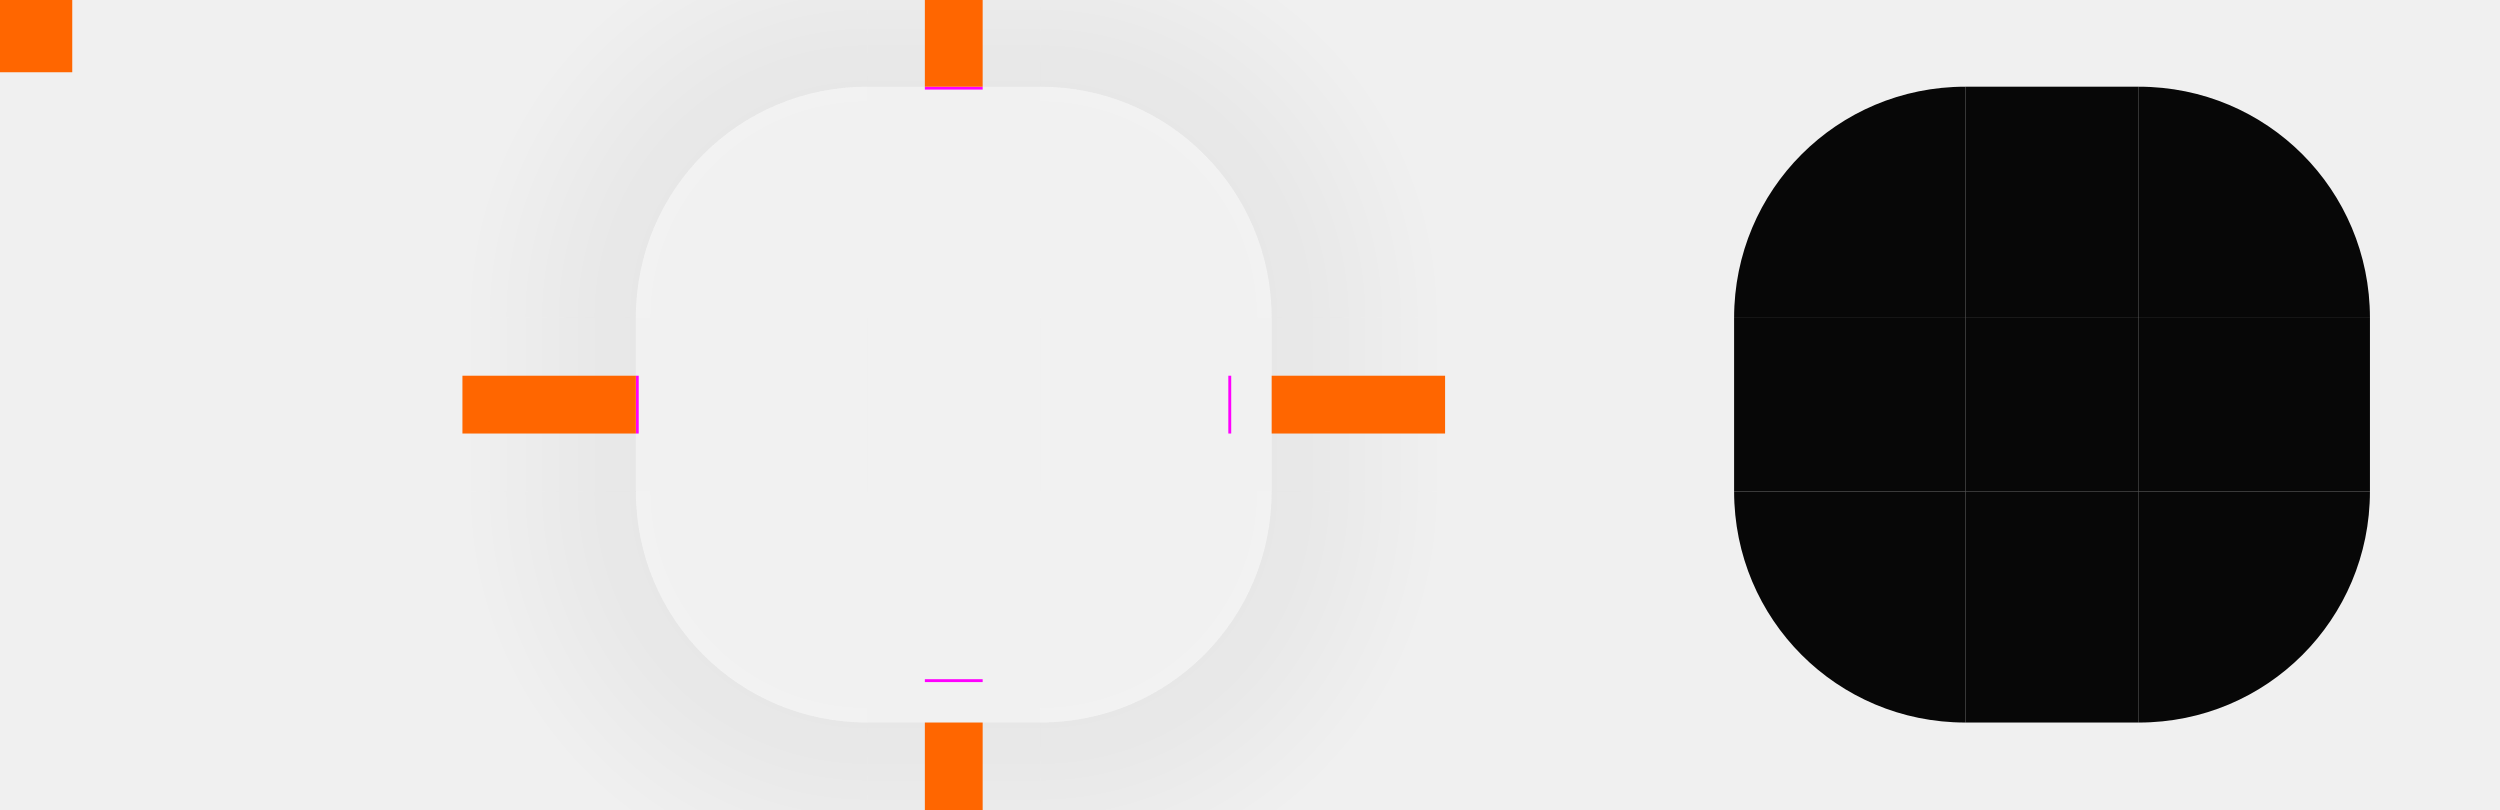
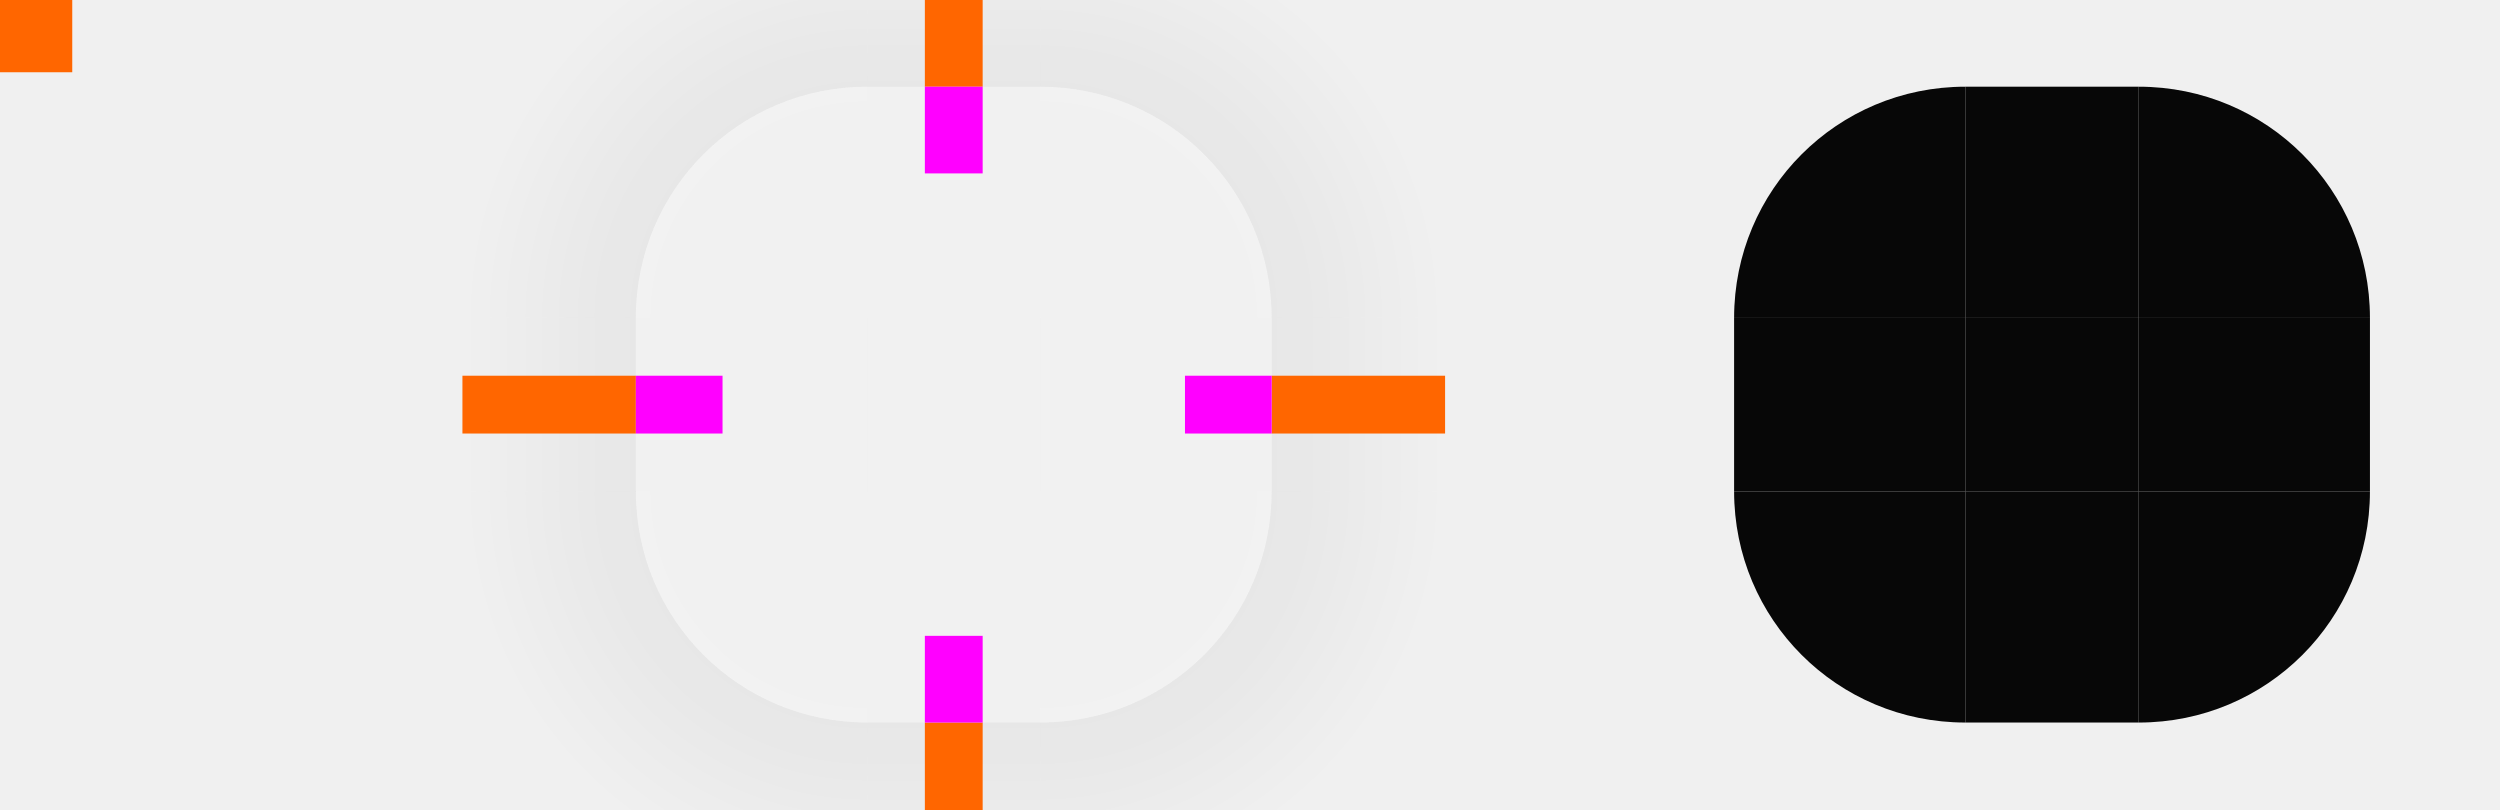
<svg xmlns="http://www.w3.org/2000/svg" xmlns:xlink="http://www.w3.org/1999/xlink" id="svg200" viewBox="0 0 173 56" version="1.1" height="56" width="173">
  <defs id="defs24">
    <style type="text/css" id="current-color-scheme">.ColorScheme-Text {
        color:#31363b;
        stop-color:#31363b;
      }
      .ColorScheme-Background {
        color:#eff0f1;
        stop-color:#eff0f1;
      }
      .ColorScheme-Highlight {
        color:#3daee9;
        stop-color:#3daee9;
      }
      .ColorScheme-ViewText {
        color:#31363b;
        stop-color:#31363b;
      }
      .ColorScheme-ViewBackground {
        color:#fcfcfc;
        stop-color:#fcfcfc;
      }
      .ColorScheme-ViewHover {
        color:#93cee9;
        stop-color:#93cee9;
      }
      .ColorScheme-ViewFocus{
        color:#3daee9;
        stop-color:#3daee9;
      }
      .ColorScheme-ButtonText {
        color:#31363b;
        stop-color:#31363b;
      }
      .ColorScheme-ButtonBackground {
        color:#eff0f1;
        stop-color:#eff0f1;
      }
      .ColorScheme-ButtonHover {
        color:#93cee9;
        stop-color:#93cee9;
      }
      .ColorScheme-ButtonFocus{
        color:#3daee9;
        stop-color:#3daee9;
      }</style>
    <linearGradient id="linearGradient4270">
      <stop style="stop-color:#000000;stop-opacity:0.667" offset="0" id="stop4272" />
      <stop style="stop-color:#000000;stop-opacity:0;" offset="1" id="stop4274" />
    </linearGradient>
    <radialGradient r="6" fy="12" fx="77" cy="12" cx="77" gradientTransform="matrix(1.6289431e-5,-4.66664,4.66665,1.6289464e-5,3.998937,381.3309)" gradientUnits="userSpaceOnUse" id="radialGradient994" xlink:href="#linearGradient4270" />
    <linearGradient gradientTransform="matrix(1.102054,0,0,1,98.29367,0)" y2="-35" x2="-904.362" y1="-35" x1="-920.695" gradientUnits="userSpaceOnUse" id="linearGradient4920" xlink:href="#linearGradient4270" />
  </defs>
  <use x="0" y="0" xlink:href="#top" id="bottom" transform="matrix(1,0,0,-1,-2.3793946e-7,55.99996)" width="100%" height="100%" />
  <use height="100%" width="100%" transform="matrix(0,1,1,0,38.00004,-37.99997)" id="left" xlink:href="#top" y="0" x="0" />
  <use x="0" y="0" xlink:href="#shadow-top" id="shadow-right" transform="rotate(90,65.99996,28.00002)" width="100%" height="100%" />
  <use x="0" y="0" xlink:href="#top" id="right" transform="rotate(90,65.99997,28)" width="100%" height="100%" />
  <use x="0" y="0" xlink:href="#shadow-top" id="shadow-left" transform="rotate(-90,66.00001,27.99999)" width="100%" height="100%" />
  <use x="0" y="0" xlink:href="#shadow-top" id="shadow-bottom" transform="matrix(1,0,0,-1,5.6942917e-7,56.00003)" width="100%" height="100%" />
  <g style="opacity:0.15" transform="matrix(1.166664,0,0,1.166664,64.66661,-1086.753)" id="shadow-topleft">
    <path id="path4828" style="opacity:0.9;fill:url(#radialGradient994);fill-opacity:1;fill-rule:evenodd;stroke:none;stroke-width:2.333px;stroke-linecap:butt;stroke-linejoin:miter;stroke-opacity:1" d="M 32 -6 L 32 22 L 44 22 C 44 13.136 51.136 6 60 6 L 60 -6 L 32 -6 z " transform="matrix(0.857145,0,0,0.857145,-55.42867,931.505)" />
  </g>
  <rect id="hint-tile-center" y="-1.4648437e-05" width="5" height="5" x="0" style="fill:#ff6600" />
  <g transform="matrix(0.375001,0,0,1.999999,52.87496,-1814.723)" id="top">
    <rect class="ColorScheme-Background" transform="matrix(0,-1,-1,0,0,0)" style="color:#eff0f1;opacity:0.25;fill:#f5f5f5;fill-opacity:1;stroke:none;stroke-width:1.155" id="rect4152" width="8" height="32" x="-918.362" y="-51" />
    <rect y="-51" x="-910.862" height="32" width="0.5" id="rect76" style="color:#eff0f1;opacity:0.1;fill:#f5f5f5;fill-opacity:1;stroke:none;stroke-width:0.289" transform="matrix(0,-1,-1,0,0,0)" class="ColorScheme-Background" />
  </g>
  <g transform="translate(31,-904.3622)" id="topleft">
    <path id="rect4159" d="m 29,910.362 c -8.864,0 -16,7.136 -16,16 h 16 z" style="opacity:0.25;fill:#f5f5f5;fill-opacity:1;stroke:none;stroke-width:2.667" />
    <path id="path71" style="opacity:0.1;fill:#ffffff;fill-opacity:1;stroke:none;stroke-width:2.667" d="M 60 6 C 51.136 6 44 13.136 44 22 L 45 22 C 45 13.69 51.69 7 60 7 L 60 6 z " transform="translate(-31,904.3622)" />
  </g>
  <rect style="color:#eff0f1;opacity:0.25;fill:#f5f5f5;fill-opacity:1;stroke:none;stroke-width:0.375" id="center" width="12" height="12" x="60" y="22" class="ColorScheme-Background" />
-   <rect y="6" x="64" height="0.2" width="4" id="hint-top-margin" style="fill:#ff00ff;fill-opacity:1;stroke:none;stroke-width:0.183" />
-   <rect style="fill:#ff00ff;fill-opacity:1;stroke:none;stroke-width:0.183" id="hint-bottom-margin" width="4" height="0.2" x="64" y="47" />
-   <rect transform="rotate(90)" style="fill:#ff00ff;fill-opacity:1;stroke:none;stroke-width:0.183" id="hint-right-margin" width="4" height="0.2" x="26" y="-85.2" />
-   <rect transform="rotate(90)" y="-44.2" x="26" height="0.2" width="4" id="hint-left-margin" style="fill:#ff00ff;fill-opacity:1;stroke:none;stroke-width:0.183" />
  <g style="opacity:0.15" transform="matrix(0.3750033,0,0,1.555564,52.87489,-1403.46)" id="shadow-top">
    <rect y="-51" x="-916.362" height="32" width="6" id="rect4820" style="opacity:1;fill:none;fill-opacity:1;stroke:none" transform="matrix(0,-1,-1,0,0,0)" />
    <rect y="-51" x="-906.077" height="32" width="7.714" id="rect4822" style="opacity:0.9;fill:url(#linearGradient4920);fill-opacity:1;stroke:none;stroke-width:1.05" transform="matrix(0,-1,-1,0,0,0)" />
    <rect transform="matrix(0,-1,-1,0,0,0)" style="opacity:1;fill:none;fill-opacity:1;stroke:none" id="rect4824" width="1" height="32" x="-911.362" y="-51" />
  </g>
  <rect style="fill:#ff6600;fill-opacity:1;stroke:none;stroke-width:1.414" id="shadow-hint-top-margin" width="4" height="12" x="64" y="-6" />
  <rect y="50" x="64" height="12" width="4" id="shadow-hint-bottom-margin" style="fill:#ff6600;fill-opacity:1;stroke:none;stroke-width:1.414" />
  <rect y="-100" x="26" height="12" width="4" id="shadow-hint-right-margin" style="fill:#ff6600;fill-opacity:1;stroke:none;stroke-width:1.414" transform="rotate(90)" />
  <rect style="fill:#ff6600;fill-opacity:1;stroke:none;stroke-width:1.414" id="shadow-hint-left-margin" width="4" height="12" x="26" y="-44" transform="rotate(90)" />
  <g transform="matrix(0.3750003,0,0,1.333327,128.875,-1207.811)" id="mask-top">
    <rect y="-51" x="-922.362" height="32" width="12" id="rect4265" style="opacity:0.97;fill:#000000;fill-opacity:1;stroke:none;stroke-width:1.549" transform="matrix(0,-1,-1,0,0,0)" />
  </g>
  <g transform="matrix(1.599998,0,0,1.599994,99.20003,-1450.574)" id="mask-topleft">
    <path id="path4277" d="m 23,910.362 c -5.54,0 -10,4.46 -10,10 h 10 z" style="opacity:0.97;fill:#000000;fill-opacity:1;stroke-width:2" />
  </g>
  <g transform="matrix(2.000004,0,0,2.000016,49.9998,-1814.739)" id="mask-topright">
    <path id="path4287" d="m 49,910.362 v 8 H 57 c 0,-4.432 -3.568,-8 -8,-8 z" style="opacity:0.97;fill:#000000;fill-opacity:1;stroke-width:1.6" />
  </g>
  <g transform="matrix(0.3750003,0,0,1.600003,128.875,-1476.983)" id="mask-bottom">
    <rect transform="rotate(90)" style="opacity:0.97;fill:#000000;fill-opacity:1;stroke:none;stroke-width:1.414" id="rect4291" width="10" height="32" x="944.362" y="-51" />
  </g>
  <g transform="matrix(1.333329,0,0,1.333327,102.6667,-1222.477)" id="mask-bottomleft">
    <path id="path4303" d="m 13,942.362 c 0,6.648 5.352,12 12,12 v -12 z" style="opacity:0.97;fill:#000000;fill-opacity:1;stroke-width:2.4" />
  </g>
  <g transform="matrix(1.333334,0,0,1.333332,87.99999,-1222.481)" id="mask-bottomright">
    <path id="path4313" d="m 45,942.362 v 12 c 6.648,0 12,-5.352 12,-12 z" style="opacity:0.97;fill:#000000;fill-opacity:1;stroke-width:2.4" />
  </g>
  <g transform="matrix(1.333334,0,0,0.600006,102.6667,-531.4229)" id="mask-left">
    <rect transform="scale(-1,1)" style="opacity:0.97;fill:#000000;fill-opacity:1;stroke:none;stroke-width:1.225" id="rect4317" width="12" height="20" x="-25" y="922.362" />
  </g>
  <g transform="matrix(1.600001,0,0,0.3750048,72.79994,-321.6402)" id="mask-right">
    <rect y="916.362" x="47" height="32" width="10" id="rect4323" style="opacity:0.97;fill:#000000;fill-opacity:1;stroke:none;stroke-width:1.414" />
  </g>
  <rect y="22" x="136" height="12" width="12" id="mask-center" style="opacity:0.97;fill:#000000;fill-opacity:1;stroke:none;stroke-width:0.375" />
  <rect class="ColorScheme-Background" y="80" x="60" height="12" width="12" id="shadow-center" style="color:#eff0f1;opacity:0;fill:#ffffff;fill-opacity:1;stroke:none;stroke-width:0.375" />
  <use x="0" y="0" xlink:href="#topleft" id="topright" transform="matrix(-1,0,0,1,132,0)" width="100%" height="100%" />
  <use x="0" y="0" xlink:href="#topleft" id="bottomleft" transform="matrix(1,0,0,-1,0,56)" width="100%" height="100%" />
  <use x="0" y="0" xlink:href="#topleft" id="bottomright" transform="rotate(180,66,28)" width="100%" height="100%" />
  <use x="0" y="0" xlink:href="#shadow-topleft" id="shadow-topright" transform="matrix(-1,0,0,1,132,0)" width="100%" height="100%" />
  <use x="0" y="0" xlink:href="#shadow-topleft" id="shadow-bottomleft" transform="matrix(1,0,0,-1,-9.5996635e-7,56)" width="100%" height="100%" />
  <use x="0" y="0" xlink:href="#shadow-topleft" id="shadow-bottomright" transform="rotate(180,66,28)" width="100%" height="100%" />
+   <rect y="6" x="64" height="6" width="4" id="hint-top-margin" style="fill:#ff00ff;fill-opacity:1;stroke:none;stroke-width:1" />
+   <rect style="fill:#ff00ff;fill-opacity:1;stroke:none;stroke-width:1" id="hint-bottom-margin" width="4" height="6" x="64" y="44" />
+   <rect transform="rotate(90)" style="fill:#ff00ff;fill-opacity:1;stroke:none;stroke-width:1" id="hint-right-margin" width="4" height="6" x="26" y="-88" />
+   <rect transform="rotate(90)" y="-50" x="26" height="6" width="4" id="hint-left-margin" style="fill:#ff00ff;fill-opacity:1;stroke:none;stroke-width:1" />
</svg>
